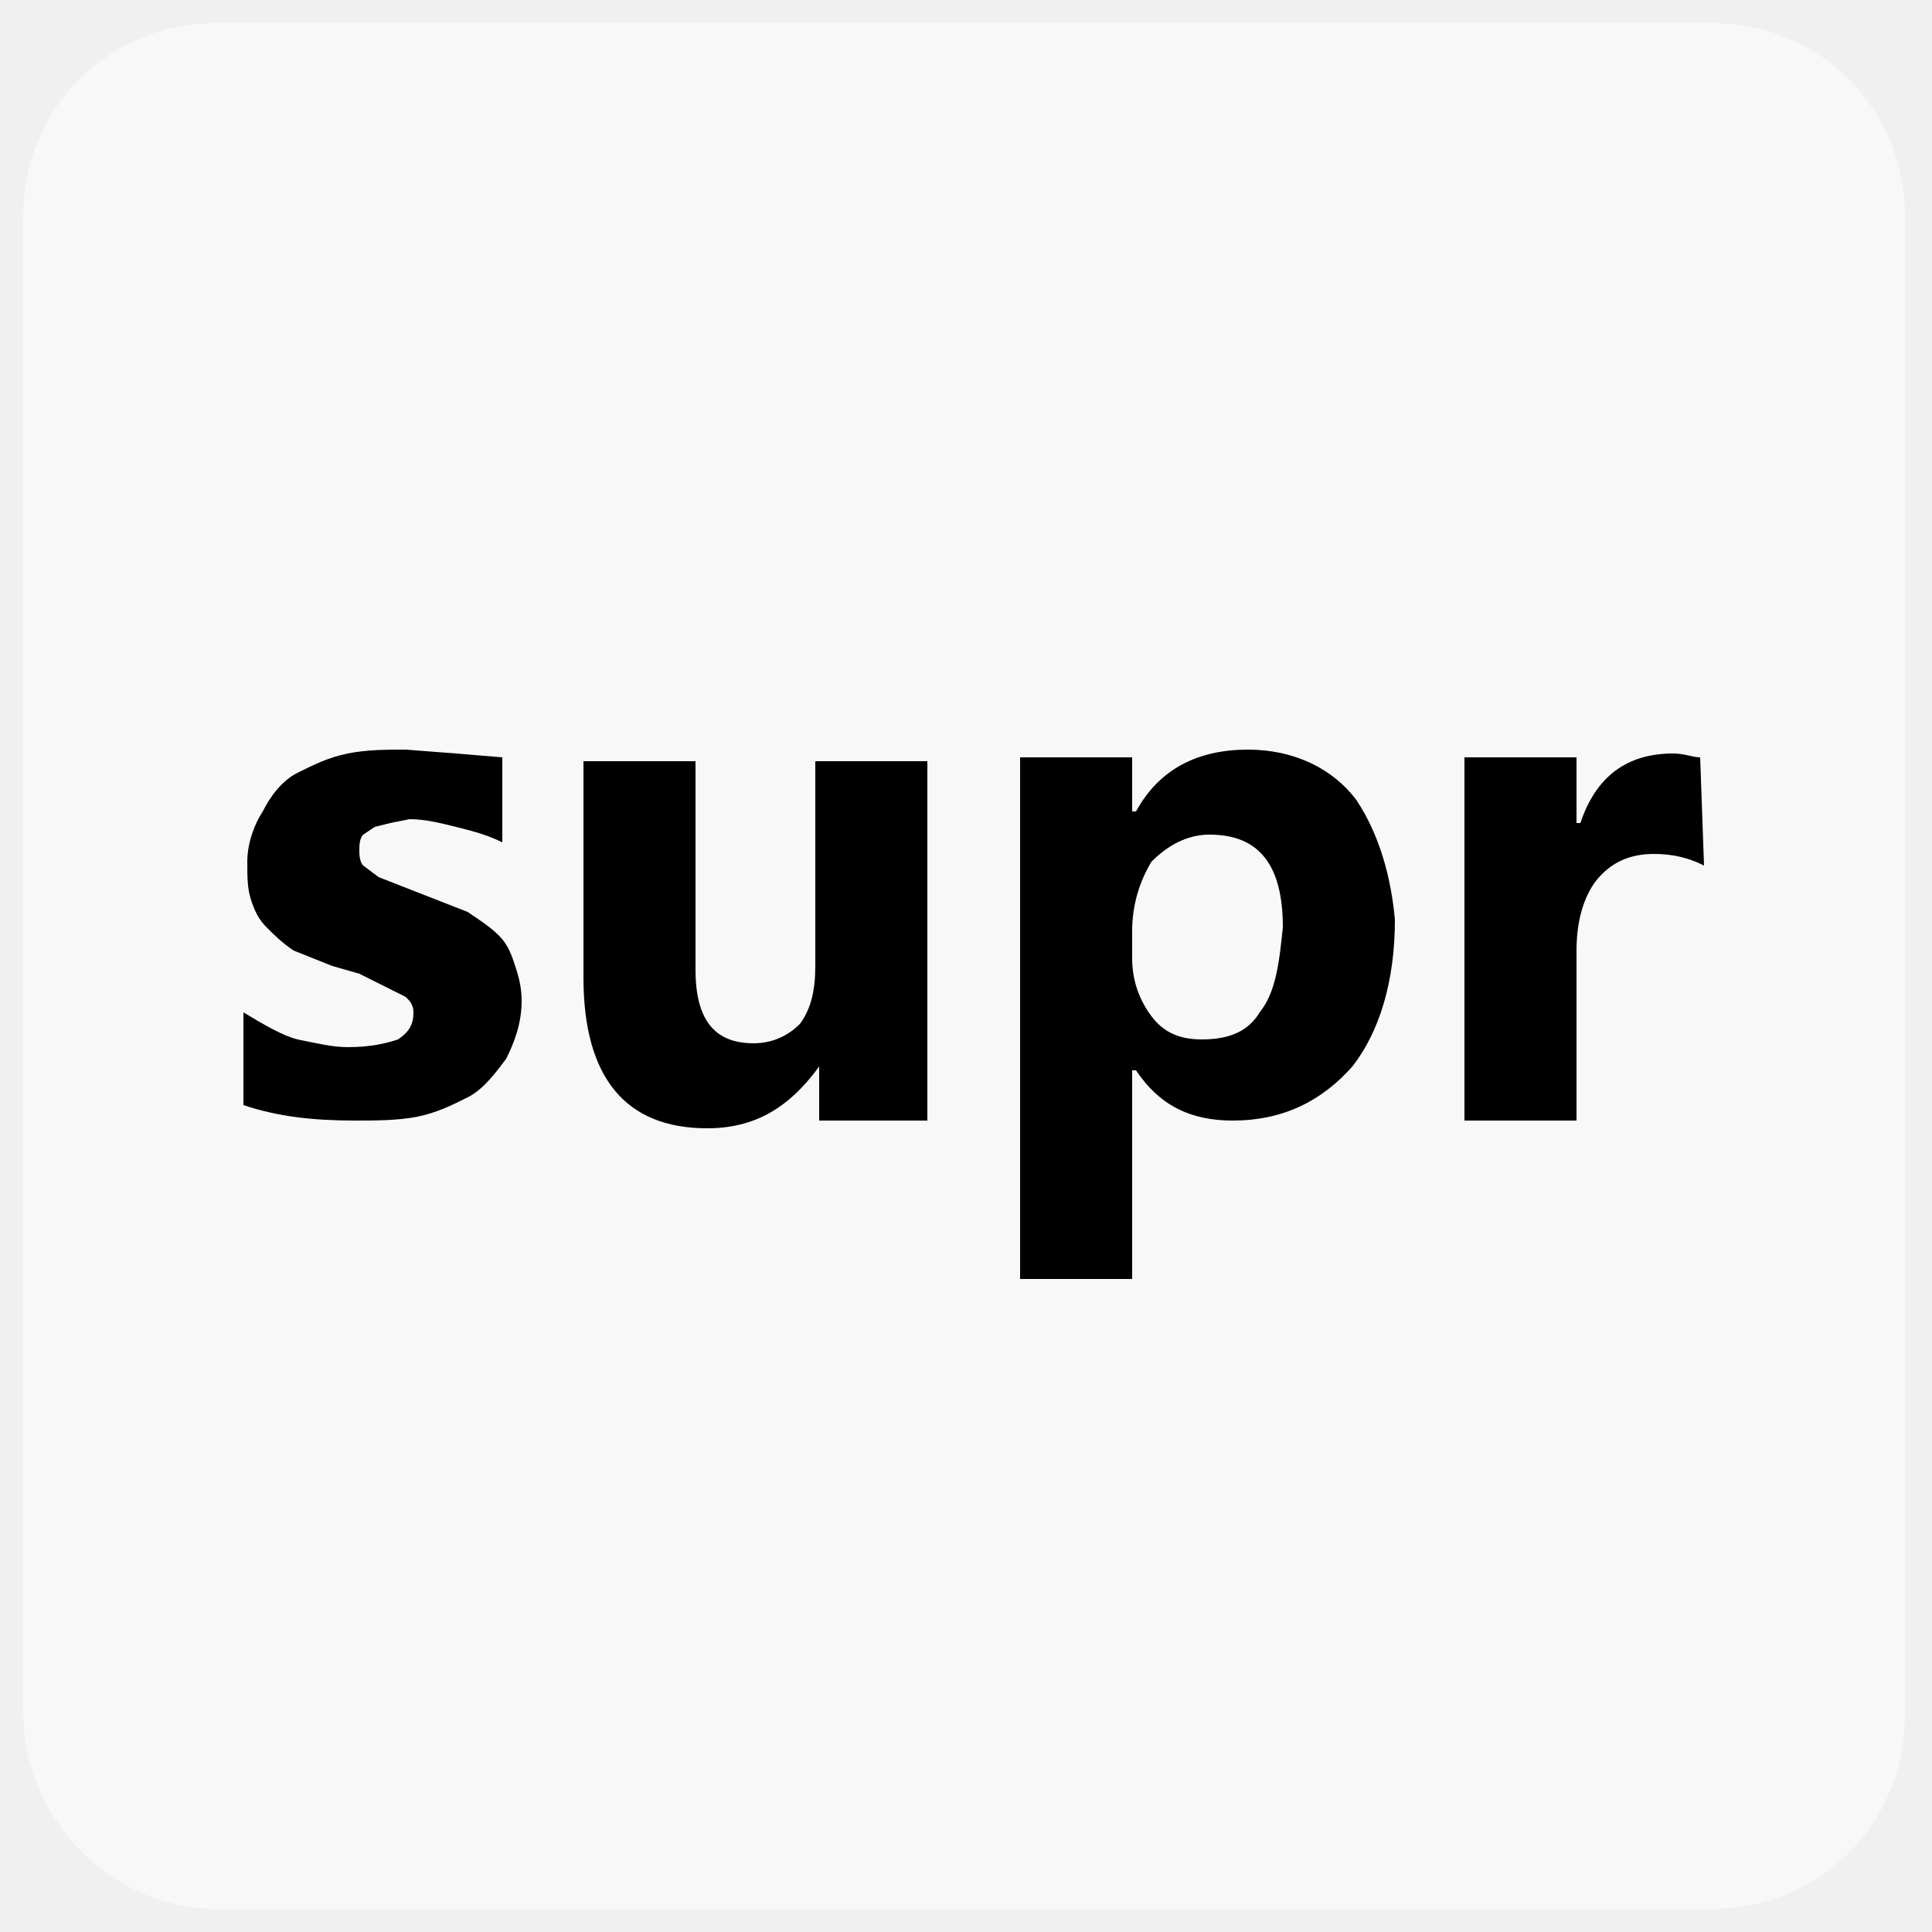
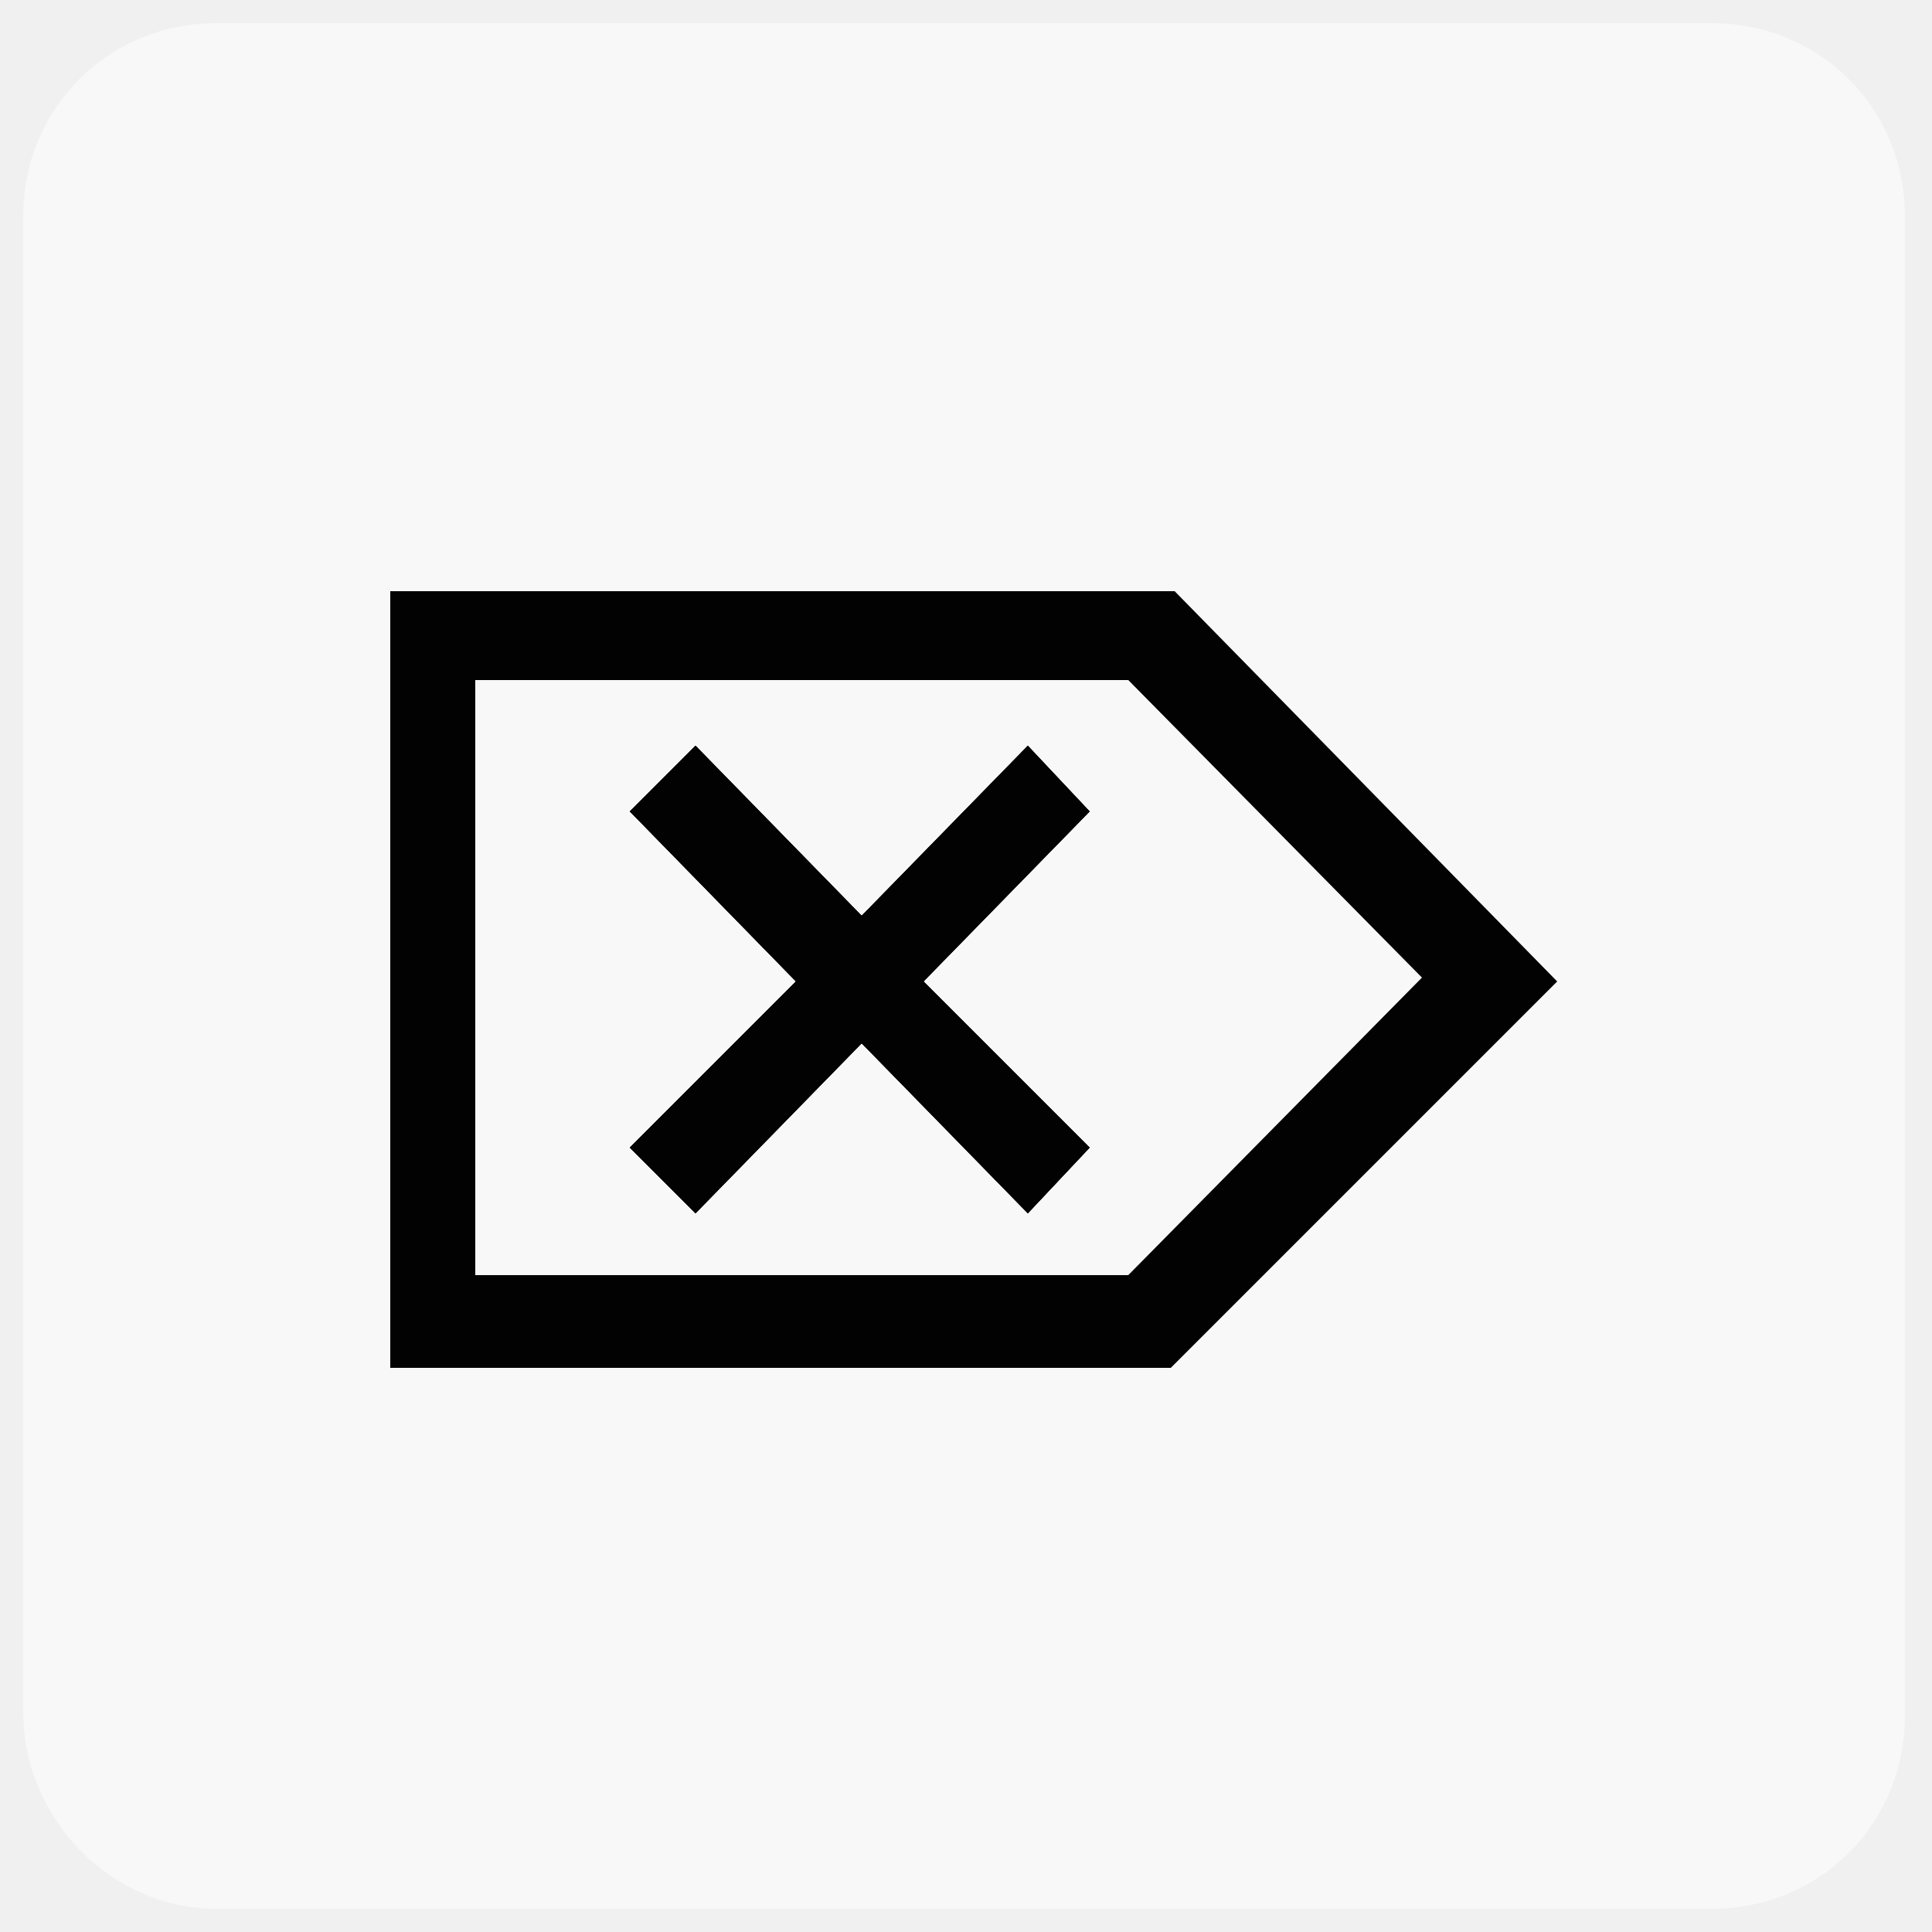
<svg xmlns="http://www.w3.org/2000/svg" version="1.1" id="Capa_1" x="0px" y="0px" viewBox="0 0 50 50" style="enable-background:new 0 0 50 50;" xml:space="preserve">
  <style type="text/css">
	.st0{opacity:0.5;fill:#FFFFFF;enable-background:new    ;}
+ 	.st1{fill:#020203;}
</style>
-   <g id="Capa_1_00000106855749326036549140000018308998415981303200_">
+   <g id="Capa_1_00000034066761623017434610000018221061728254236048_">
    <path class="st0" d="M5.6,49.4h38.7c2.8,0,5-2.2,5-5V5.6c0-2.8-2.2-5-5-5H5.6c-2.8,0-5,2.2-5,5v38.7C0.6,47.1,2.9,49.4,5.6,49.4z" />
  </g>
-   <g id="Capa_2_00000040546708832197930810000010517503183828918159_">
- </g>
-   <path d="M11.8,19.5l-1.3-0.1c-0.5,0-1,0-1.5,0.1S8.1,19.8,7.7,20c-0.4,0.2-0.7,0.6-0.9,1c-0.2,0.3-0.4,0.8-0.4,1.3  c0,0.4,0,0.7,0.1,1s0.2,0.5,0.4,0.7c0.2,0.2,0.4,0.4,0.7,0.6l1,0.4l0.7,0.2l1.2,0.6c0.1,0.1,0.2,0.2,0.2,0.4c0,0.3-0.1,0.5-0.4,0.7  C10,27,9.6,27.1,9,27.1c-0.4,0-0.8-0.1-1.3-0.2c-0.4-0.1-0.9-0.4-1.4-0.7v2.4C7.2,28.9,8.1,29,9.2,29c0.5,0,1.1,0,1.6-0.1  s0.9-0.3,1.3-0.5c0.4-0.2,0.7-0.6,1-1c0.2-0.4,0.4-0.9,0.4-1.5c0-0.4-0.1-0.7-0.2-1c-0.1-0.3-0.2-0.5-0.4-0.7s-0.5-0.4-0.8-0.6  l-2.3-0.9l-0.4-0.3c-0.1-0.1-0.1-0.3-0.1-0.4s0-0.3,0.1-0.4l0.3-0.2l0.4-0.1l0.5-0.1c0.4,0,0.8,0.1,1.2,0.2s0.8,0.2,1.2,0.4v-2.2  L11.8,19.5L11.8,19.5z" />
-   <path d="M24,19.7h-2.9V25c0,0.6-0.1,1.1-0.4,1.5C20.4,26.8,20,27,19.5,27c-1,0-1.5-0.6-1.5-1.9v-5.4h-2.9v5.6c0,2.6,1.1,3.9,3.2,3.9  c1.2,0,2.1-0.5,2.9-1.6V29H24V19.7L24,19.7z" />
-   <path d="M35.1,20.7c-0.6-0.8-1.6-1.3-2.8-1.3c-1.3,0-2.3,0.5-2.9,1.6h-0.1v-1.4h-2.9v13.5h2.9v-5.4h0.1c0.6,0.9,1.4,1.3,2.5,1.3  c1.3,0,2.3-0.5,3.1-1.4c0.7-0.9,1.1-2.2,1.1-3.8C36,22.7,35.7,21.6,35.1,20.7z M32.6,26.2c-0.3,0.5-0.8,0.7-1.5,0.7  c-0.6,0-1-0.2-1.3-0.6s-0.5-0.9-0.5-1.5v-0.7c0-0.7,0.2-1.3,0.5-1.8c0.4-0.4,0.9-0.7,1.5-0.7c1.3,0,1.9,0.8,1.9,2.4  C33.1,25,33,25.7,32.6,26.2z" />
-   <path d="M44,19.6c-0.2,0-0.4-0.1-0.7-0.1c-1.2,0-2,0.6-2.4,1.8h-0.1v-1.7h-2.9V29h2.9v-4.4c0-0.8,0.2-1.4,0.5-1.8  c0.4-0.5,0.9-0.7,1.5-0.7c0.5,0,0.9,0.1,1.3,0.3L44,19.6L44,19.6z" />
+   <g id="Capa_2_00000108295092838618784570000017143748487541610161_">
+     <polygon class="st1" points="28.2,21 23.9,25.4 28.2,29.7 26.6,31.4 22.3,27 18,31.4 16.3,29.7 20.6,25.4 16.3,21 18,19.3    22.3,23.7 26.6,19.3  " />
+     <path class="st1" d="M30.3,35.4l10-10l-9.9-10.1H10.1v20.1H30.3z M12.3,17.6h16.9l7.6,7.7L29.2,33H12.3V17.6z" />
+     <polygon class="st1" points="20.6,25.4 16.3,21 18,19.3 22.3,23.7 26.6,19.3 28.2,21 23.9,25.4 28.2,29.7 26.6,31.4 22.3,27    18,31.4 16.3,29.7  " />
+     <polygon class="st1" points="20.6,25.4 16.3,21 18,19.3 22.3,23.7 26.6,19.3 28.2,21 23.9,25.4 28.2,29.7 26.6,31.4 22.3,27    18,31.4 16.3,29.7  " />
+   </g>
</svg>
